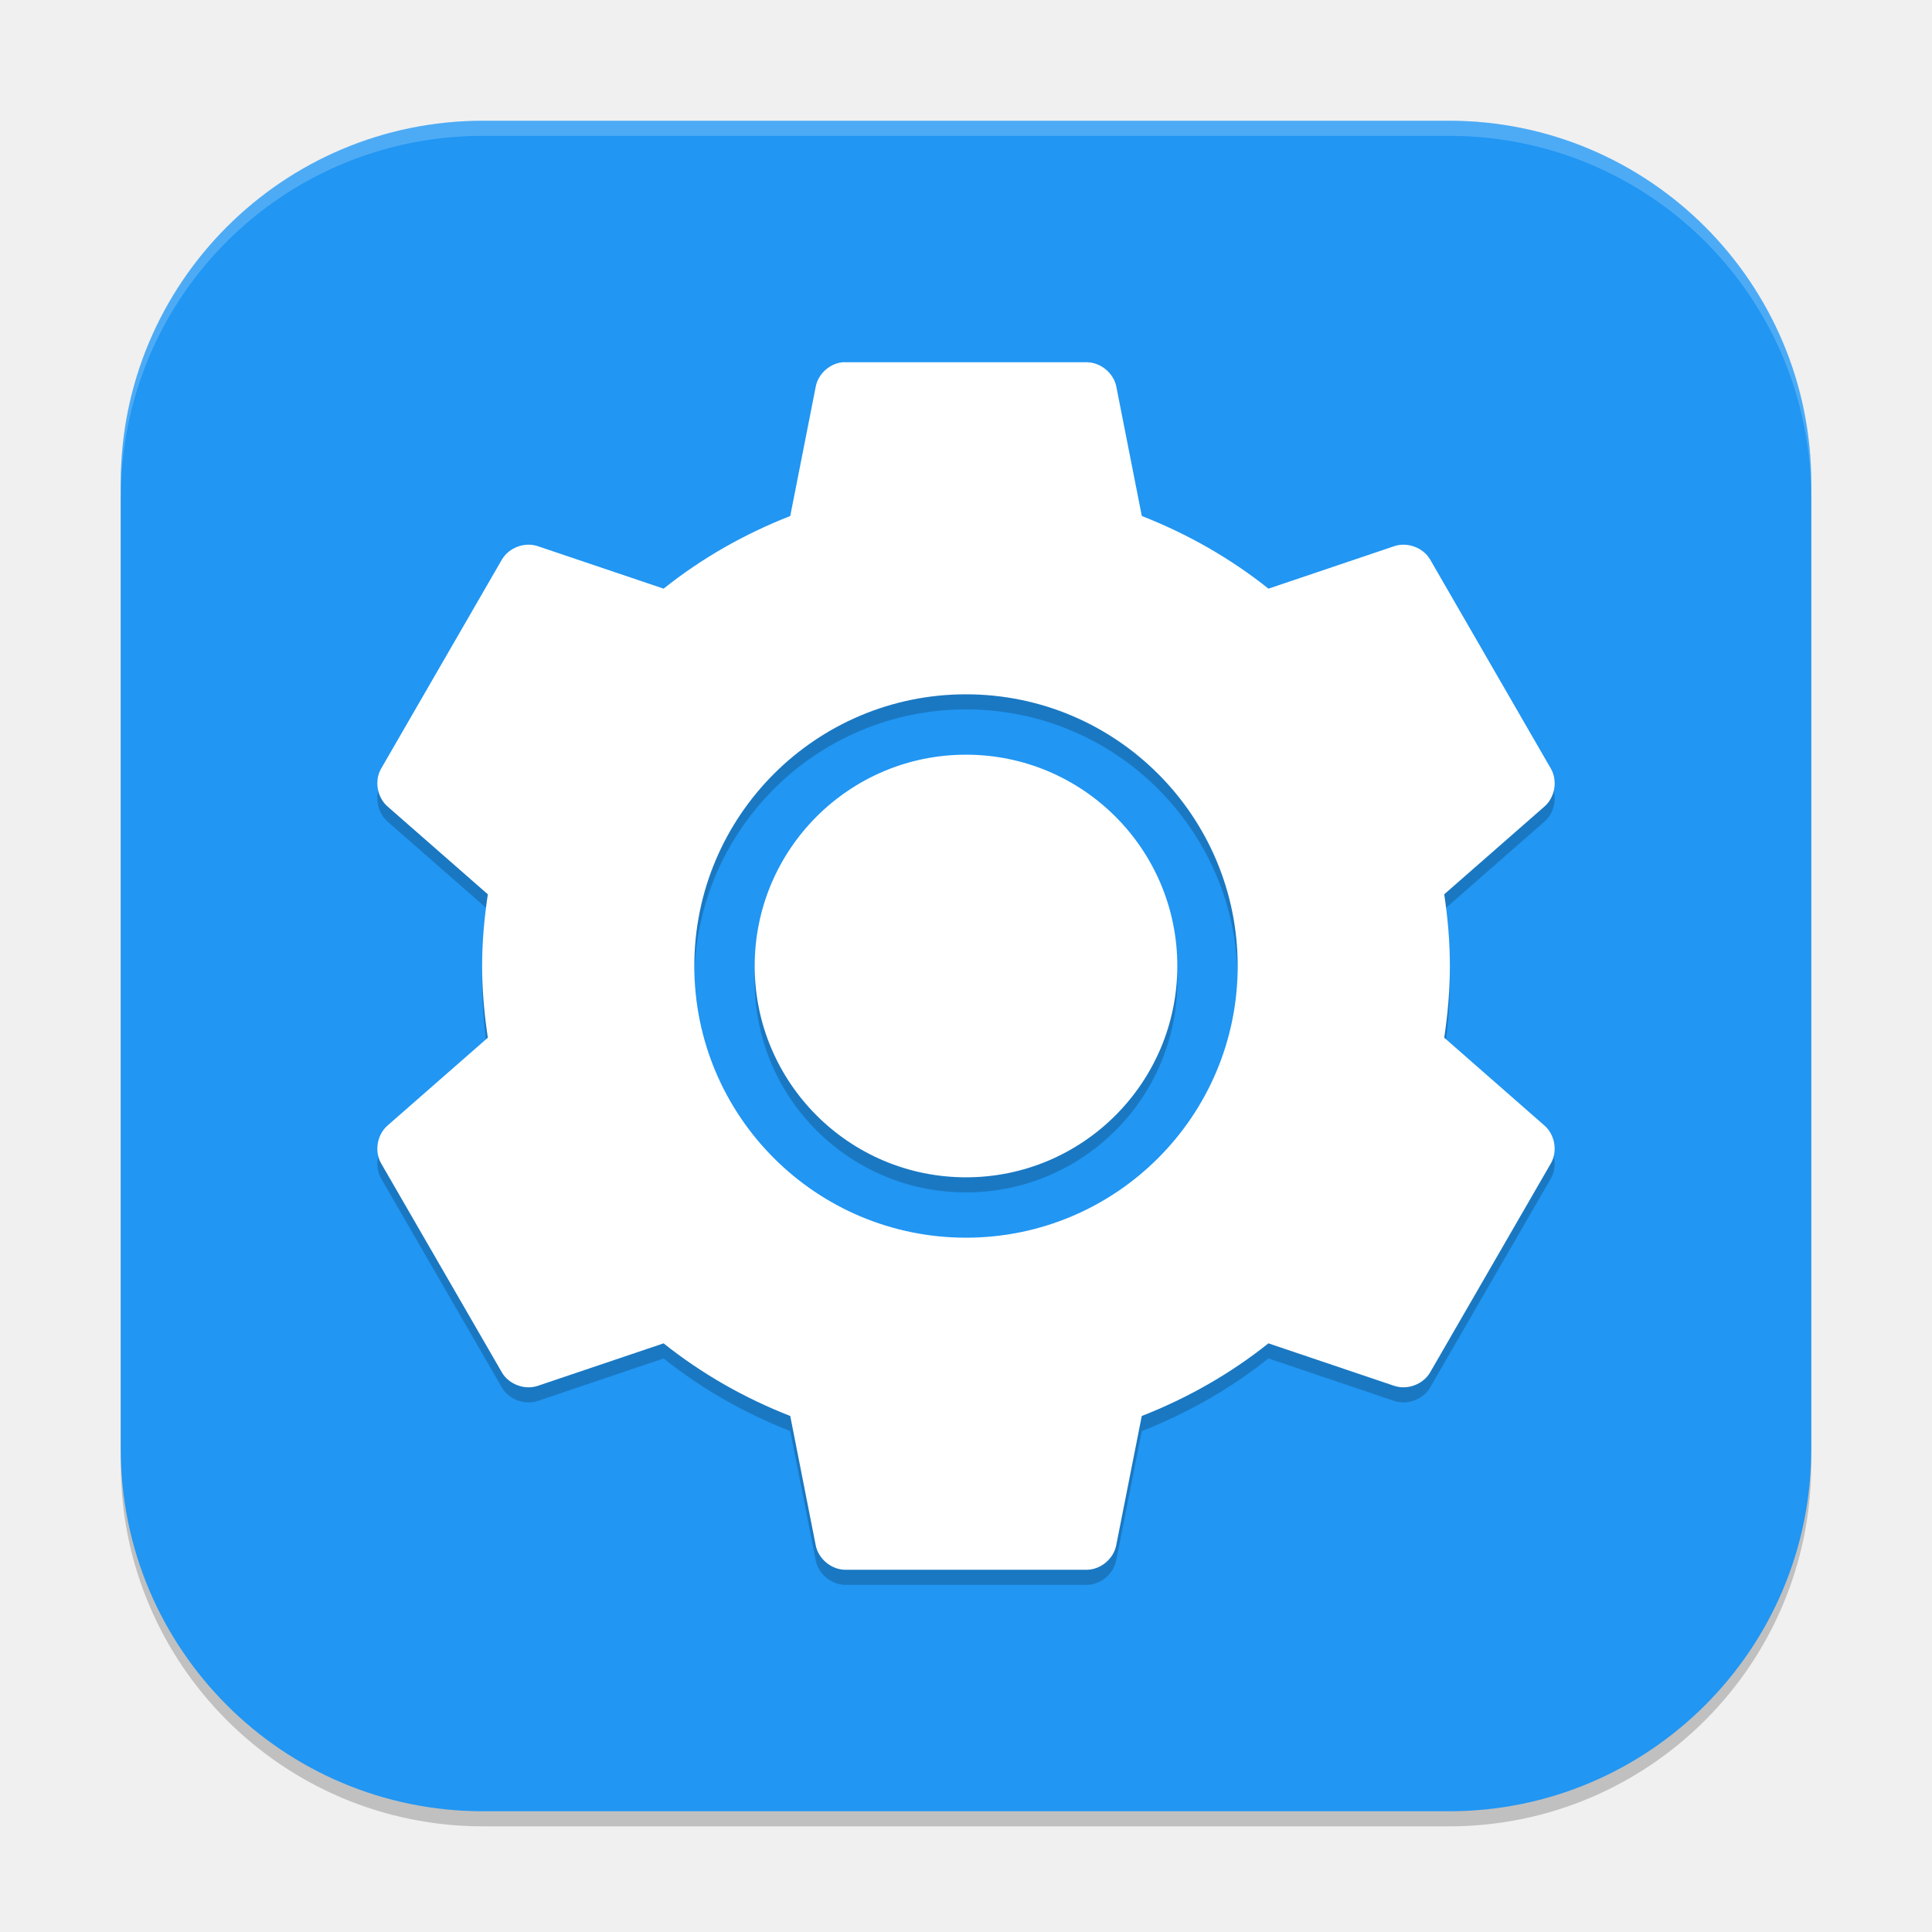
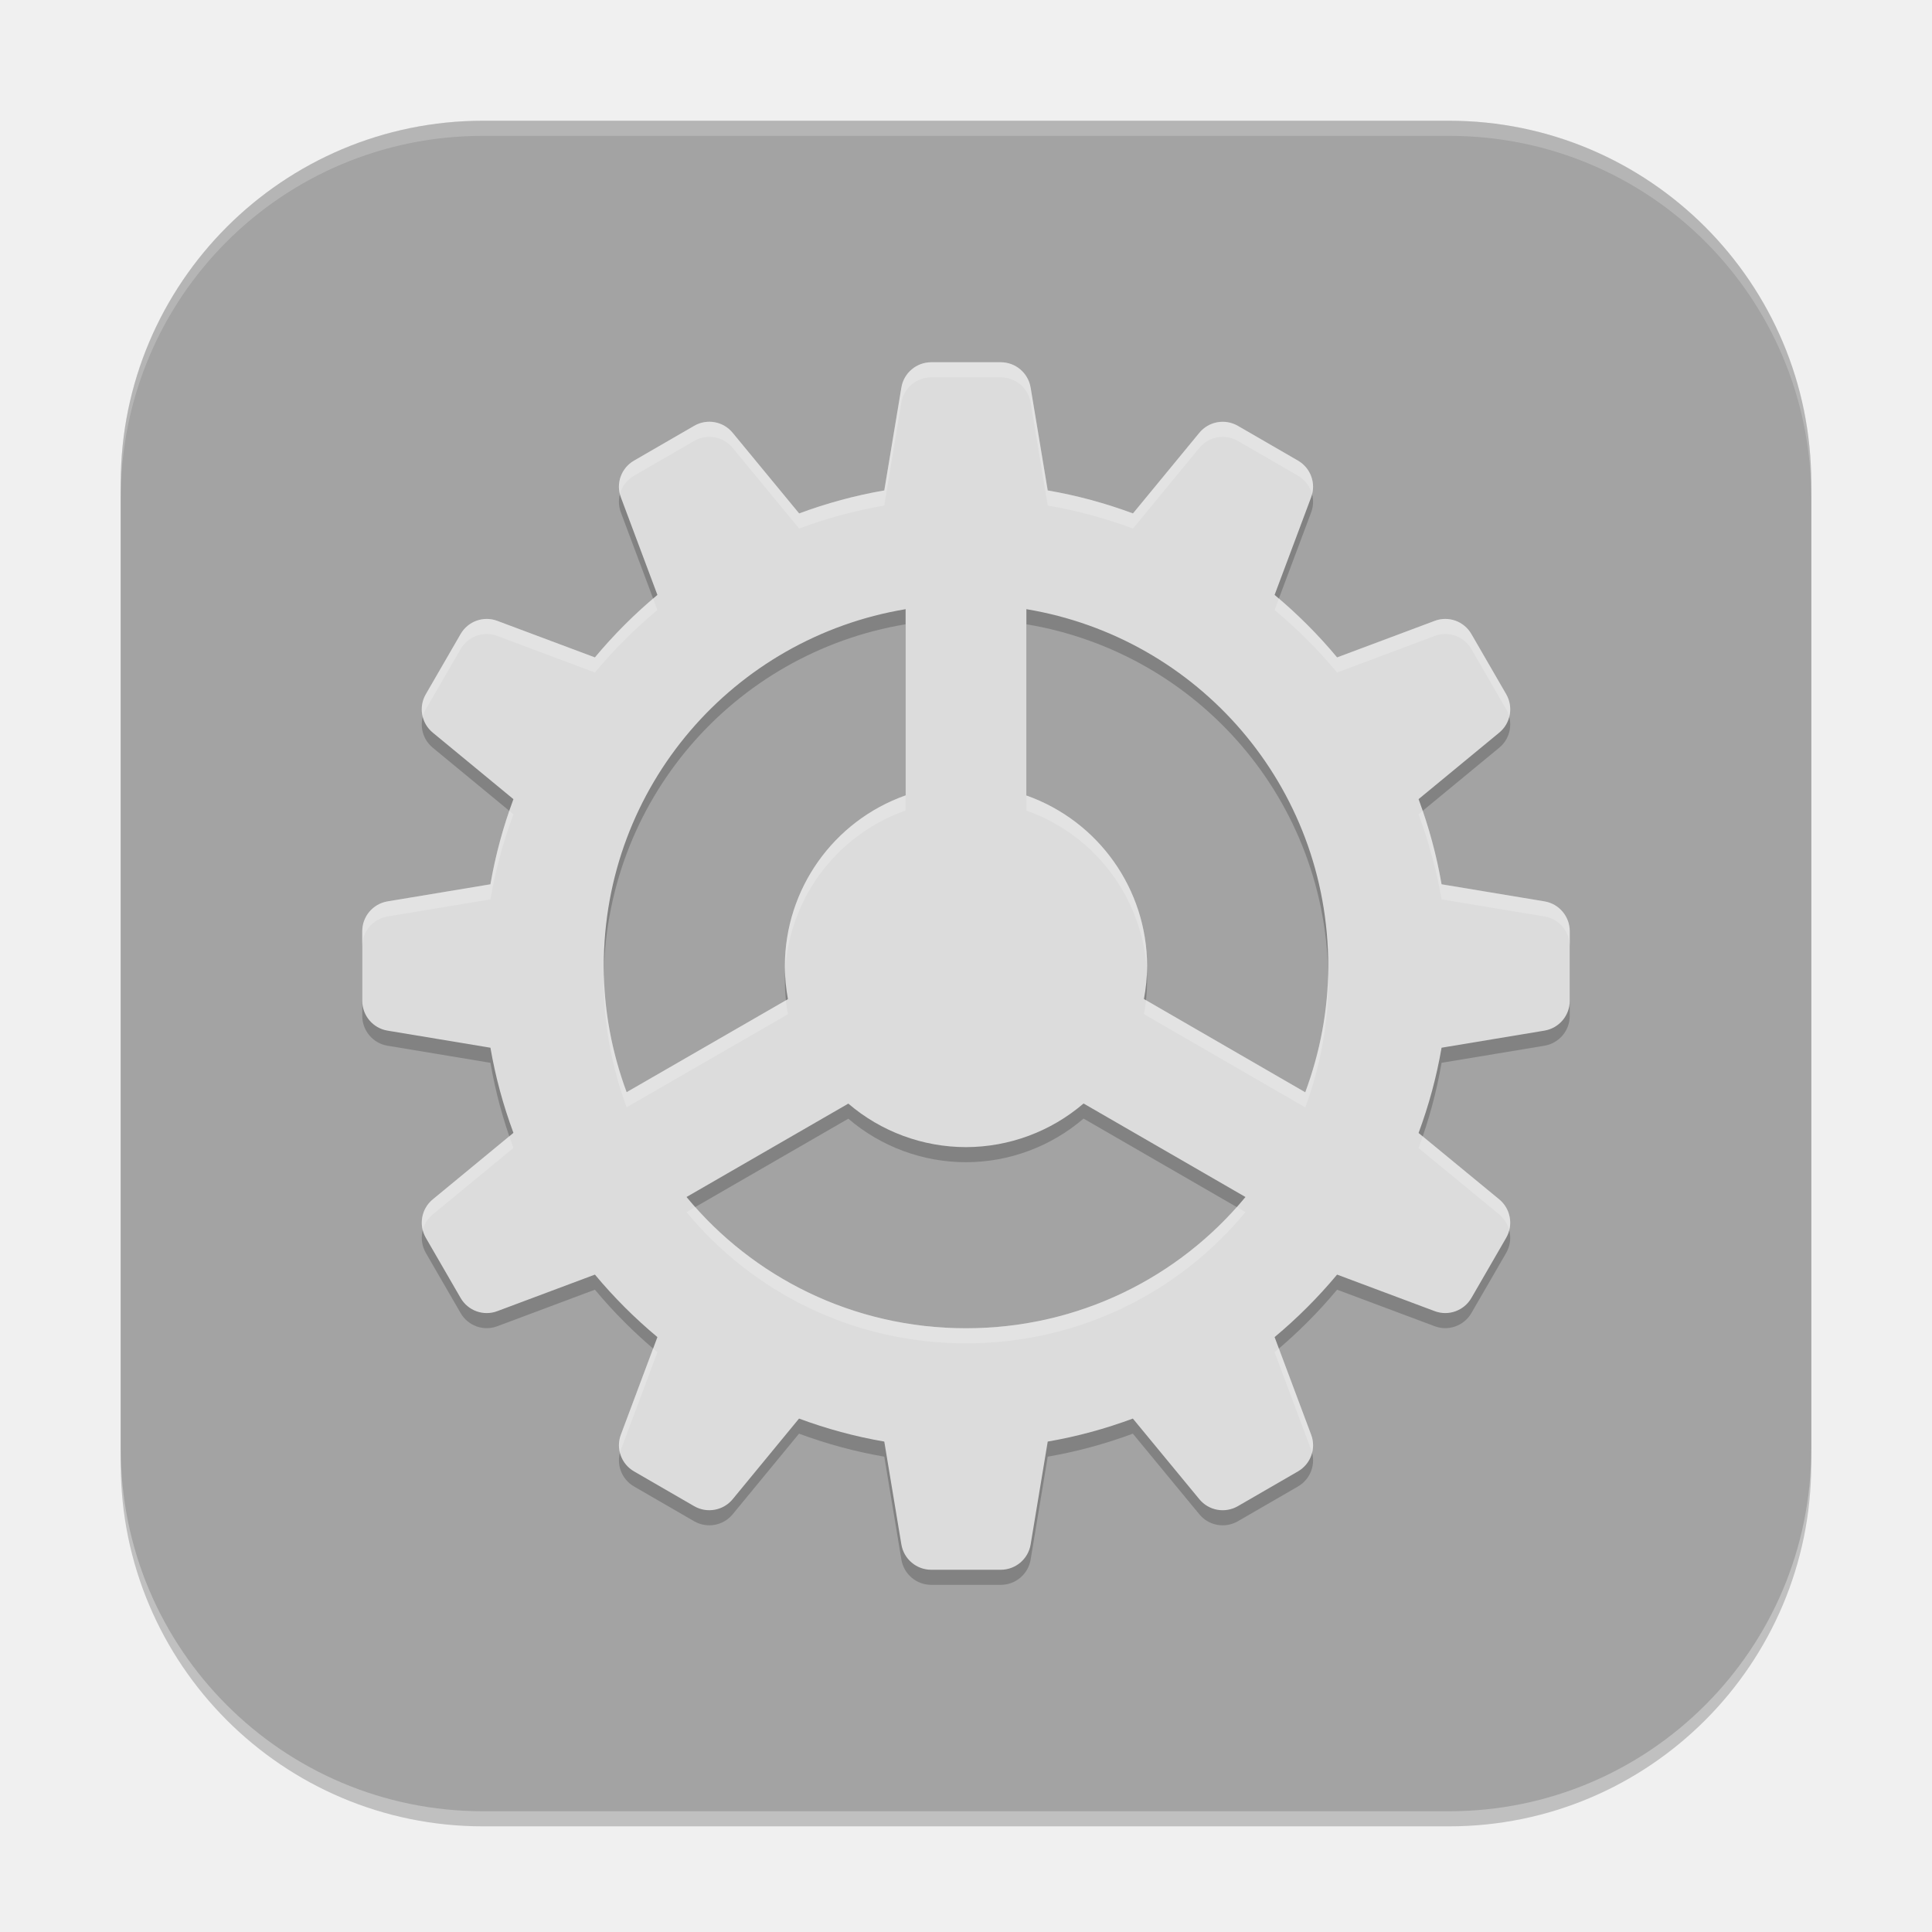
<svg xmlns="http://www.w3.org/2000/svg" width="256" height="256" viewBox="0 0 256 256" version="1.1" id="svg5">
  <defs id="defs2" />
  <rect style="opacity:0.2;fill:#000000;stroke-width:16;stroke-linecap:square" id="rect234" width="224" height="224" x="16" y="18" ry="48" />
-   <rect style="fill:#2196f3;fill-opacity:1;stroke-width:16;stroke-linecap:square" id="rect396" width="224" height="224" x="16" y="16" ry="48" />
-   <path id="path1250" style="opacity:0.2;fill:#000000;stroke-width:8" d="m 111.602,50 -0.008,0.008 c -1.7,0.185 -3.196,1.565 -3.508,3.242 l -3.375,17.125 C 98.643,72.745 92.938,76 87.93,80 L 71.273,74.375 c -1.73,-0.596 -3.828,0.177 -4.758,1.75 l -16.031,27.75 c -0.903,1.596 -0.51,3.804 0.883,5 L 64.641,120.5 c -0.467,3.117 -0.758,6.253 -0.758,9.5 0,3.247 0.291,6.383 0.758,9.5 l -13.273,11.625 c -1.392,1.196 -1.786,3.404 -0.883,5 l 16.031,27.75 c 0.93,1.574 3.028,2.346 4.758,1.75 L 87.93,180 c 5.006,4 10.712,7.255 16.781,9.625 l 3.375,17.125 c 0.343,1.793 2.055,3.225 3.883,3.25 h 32.062 c 1.828,-0.024 3.532,-1.457 3.875,-3.25 l 3.383,-17.125 c 6.07,-2.369 11.776,-5.625 16.781,-9.625 l 16.656,5.625 c 1.73,0.596 3.828,-0.177 4.758,-1.75 l 16.031,-27.75 c 0.903,-1.596 0.509,-3.805 -0.883,-5 L 191.367,139.5 c 0.467,-3.117 0.75,-6.253 0.75,-9.5 0,-3.247 -0.283,-6.383 -0.75,-9.5 l 13.273,-11.625 c 1.392,-1.195 1.778,-3.404 0.875,-5 l -16.023,-27.75 c -0.928,-1.574 -3.03,-2.346 -4.758,-1.75 L 168.078,80 c -5.008,-4 -10.713,-7.256 -16.781,-9.625 l -3.375,-17.125 c -0.344,-1.792 -2.055,-3.225 -3.883,-3.25 h -32.062 c -0.125,-0.004 -0.25,-0.004 -0.375,0 z M 128,94 a 36,36 0 0 1 36,36 36,36 0 0 1 -36,36 36,36 0 0 1 -36,-36 36,36 0 0 1 36,-36 z m 0,8 a 28,28 0 0 0 -28,28 28,28 0 0 0 28,28 28,28 0 0 0 28,-28 28,28 0 0 0 -28,-28 z" />
-   <path id="path1082" style="fill:#ffffff;stroke-width:8" d="m 111.602,48 -0.008,0.008 c -1.7,0.185 -3.196,1.565 -3.508,3.242 l -3.375,17.125 C 98.643,70.745 92.938,74 87.93,78 L 71.273,72.375 c -1.73,-0.596 -3.828,0.177 -4.758,1.75 l -16.031,27.75 c -0.903,1.596 -0.51,3.804 0.883,5 L 64.641,118.5 c -0.467,3.117 -0.758,6.253 -0.758,9.5 0,3.247 0.291,6.383 0.758,9.5 l -13.273,11.625 c -1.392,1.196 -1.786,3.404 -0.883,5 l 16.031,27.75 c 0.93,1.574 3.028,2.346 4.758,1.75 L 87.93,178 c 5.006,4 10.712,7.255 16.781,9.625 l 3.375,17.125 c 0.343,1.793 2.055,3.225 3.883,3.25 h 32.062 c 1.828,-0.024 3.532,-1.457 3.875,-3.25 l 3.383,-17.125 c 6.07,-2.369 11.776,-5.625 16.781,-9.625 l 16.656,5.625 c 1.73,0.596 3.828,-0.176 4.758,-1.75 l 16.031,-27.75 c 0.903,-1.596 0.509,-3.805 -0.883,-5 L 191.367,137.5 c 0.467,-3.117 0.75,-6.253 0.75,-9.5 0,-3.247 -0.283,-6.383 -0.75,-9.5 l 13.273,-11.625 c 1.392,-1.195 1.778,-3.404 0.875,-5 l -16.023,-27.75 c -0.928,-1.574 -3.03,-2.346 -4.758,-1.75 L 168.078,78 c -5.008,-4 -10.713,-7.256 -16.781,-9.625 l -3.375,-17.125 c -0.344,-1.792 -2.055,-3.225 -3.883,-3.25 h -32.062 c -0.125,-0.004 -0.25,-0.004 -0.375,0 z M 128,92 a 36,36 0 0 1 36,36 36,36 0 0 1 -36,36 36,36 0 0 1 -36,-36 36,36 0 0 1 36,-36 z m 0,8 a 28,28 0 0 0 -28,28 28,28 0 0 0 28,28 28,28 0 0 0 28,-28 28,28 0 0 0 -28,-28 z" />
+   <rect style="fill:#a3a3a3;fill-opacity:1;stroke-width:16;stroke-linecap:square" id="rect396" width="224" height="224" x="16" y="16" ry="48" />
+   <path d="m 123.391,50 c -1.952,0 -3.633,1.416 -3.953,3.344 l -2.266,13.641 c -3.894,0.669 -7.658,1.704 -11.281,3.047 L 97.078,59.344 c -1.24,-1.512 -3.398,-1.906 -5.094,-0.922 l -7.969,4.609 c -1.696,0.976 -2.438,3.035 -1.75,4.859 l 4.844,12.938 c -3.003,2.503 -5.778,5.278 -8.281,8.281 L 65.891,84.266 c -1.824,-0.688 -3.883,0.054 -4.859,1.75 l -4.609,7.969 c -0.984,1.696 -0.59,3.854 0.922,5.094 l 10.687,8.812 c -1.343,3.623 -2.378,7.387 -3.047,11.281 L 51.344,121.438 C 49.416,121.766 48,123.431 48,125.391 v 9.219 c 0,1.952 1.416,3.633 3.344,3.953 l 13.641,2.266 c 0.669,3.894 1.704,7.658 3.047,11.281 l -10.687,8.812 c -1.512,1.24 -1.898,3.398 -0.922,5.094 l 4.609,7.969 c 0.976,1.696 3.035,2.438 4.859,1.75 l 12.938,-4.844 c 2.503,3.003 5.278,5.778 8.281,8.281 l -4.844,12.938 c -0.688,1.832 0.062,3.883 1.75,4.859 l 7.969,4.609 c 1.696,0.976 3.854,0.582 5.094,-0.922 L 105.875,189.969 c 3.627,1.345 7.398,2.377 11.297,3.047 l 2.266,13.641 c 0.328,1.928 1.993,3.344 3.953,3.344 h 9.219 c 1.952,0 3.633,-1.416 3.953,-3.344 l 2.266,-13.641 c 3.894,-0.669 7.658,-1.704 11.281,-3.047 l 8.812,10.687 c 1.24,1.512 3.398,1.898 5.094,0.922 l 7.969,-4.609 c 1.696,-0.976 2.438,-3.035 1.75,-4.859 l -4.844,-12.938 c 3.003,-2.503 5.778,-5.278 8.281,-8.281 l 12.938,4.844 c 1.832,0.688 3.883,-0.062 4.859,-1.75 l 4.609,-7.969 c 0.976,-1.696 0.582,-3.854 -0.922,-5.094 L 187.969,152.125 c 1.345,-3.627 2.377,-7.398 3.047,-11.297 l 13.641,-2.266 c 1.928,-0.328 3.344,-1.993 3.344,-3.953 v -9.219 c 0,-1.952 -1.416,-3.633 -3.344,-3.953 l -13.641,-2.266 c -0.669,-3.894 -1.704,-7.658 -3.047,-11.281 l 10.687,-8.812 c 1.512,-1.24 1.898,-3.398 0.922,-5.094 l -4.609,-7.969 c -0.976,-1.696 -3.035,-2.438 -4.859,-1.75 l -12.938,4.844 c -2.503,-3.003 -5.278,-5.778 -8.281,-8.281 l 4.844,-12.938 c 0.688,-1.832 -0.062,-3.883 -1.75,-4.859 l -7.969,-4.609 c -1.696,-0.976 -3.854,-0.582 -5.094,0.922 L 150.125,70.031 c -3.627,-1.345 -7.398,-2.377 -11.297,-3.047 L 136.562,53.344 C 136.234,51.416 134.569,50 132.609,50 Z M 120,82.719 v 24.672 c -9.583,3.388 -15.992,12.445 -16,22.609 4e-4,1.473 0.136,2.943 0.406,4.391 l -21.375,12.328 C 81.106,141.511 80,135.896 80,130 80,106.129 97.243,86.51 120,82.719 Z m 16,0 c 22.757,3.792 40,23.41 40,47.281 0,5.903 -1.117,11.521 -3.047,16.734 l -21.375,-12.359 c 0.274,-1.442 0.415,-2.907 0.422,-4.375 -0.014,-10.158 -6.423,-19.208 -16,-22.594 z m 7.578,65.5 21.453,12.391 C 156.243,171.248 142.949,178 128,178 113.051,178 99.757,171.248 90.969,160.609 l 21.437,-12.375 c 4.345,3.718 9.875,5.763 15.594,5.766 5.715,-0.01 11.239,-2.061 15.578,-5.781 z" id="path1" style="opacity:0.2;fill:#000000;stroke-width:8" />
+   <path d="m 123.391,48 c -1.952,0 -3.633,1.416 -3.953,3.344 l -2.266,13.641 c -3.894,0.669 -7.658,1.704 -11.281,3.047 L 97.078,57.344 c -1.24,-1.512 -3.398,-1.906 -5.094,-0.922 l -7.969,4.609 c -1.696,0.976 -2.438,3.035 -1.75,4.859 l 4.844,12.938 c -3.003,2.503 -5.778,5.278 -8.281,8.281 L 65.891,82.266 c -1.824,-0.688 -3.883,0.054 -4.859,1.75 l -4.609,7.969 c -0.984,1.696 -0.59,3.854 0.922,5.094 l 10.687,8.812 c -1.343,3.623 -2.378,7.387 -3.047,11.281 L 51.344,119.438 C 49.416,119.766 48,121.431 48,123.391 v 9.219 c 0,1.952 1.416,3.633 3.344,3.953 l 13.641,2.266 c 0.669,3.894 1.704,7.658 3.047,11.281 l -10.687,8.812 c -1.512,1.24 -1.898,3.398 -0.922,5.094 l 4.609,7.969 c 0.976,1.696 3.035,2.438 4.859,1.75 l 12.938,-4.844 c 2.503,3.003 5.278,5.778 8.281,8.281 l -4.844,12.938 c -0.688,1.832 0.062,3.883 1.75,4.859 l 7.969,4.609 c 1.696,0.976 3.854,0.582 5.094,-0.922 L 105.875,187.969 c 3.627,1.345 7.398,2.377 11.297,3.047 l 2.266,13.641 c 0.328,1.928 1.993,3.344 3.953,3.344 h 9.219 c 1.952,0 3.633,-1.416 3.953,-3.344 l 2.266,-13.641 c 3.894,-0.669 7.658,-1.704 11.281,-3.047 l 8.812,10.687 c 1.24,1.512 3.398,1.898 5.094,0.922 l 7.969,-4.609 c 1.696,-0.976 2.438,-3.035 1.75,-4.859 l -4.844,-12.938 c 3.003,-2.503 5.778,-5.278 8.281,-8.281 l 12.938,4.844 c 1.832,0.688 3.883,-0.062 4.859,-1.75 l 4.609,-7.969 c 0.976,-1.696 0.582,-3.854 -0.922,-5.094 L 187.969,150.125 c 1.345,-3.627 2.377,-7.398 3.047,-11.297 l 13.641,-2.266 c 1.928,-0.328 3.344,-1.993 3.344,-3.953 v -9.219 c 0,-1.952 -1.416,-3.633 -3.344,-3.953 l -13.641,-2.266 c -0.669,-3.894 -1.704,-7.658 -3.047,-11.281 l 10.687,-8.812 c 1.512,-1.24 1.898,-3.398 0.922,-5.094 l -4.609,-7.969 c -0.976,-1.696 -3.035,-2.438 -4.859,-1.75 l -12.938,4.844 c -2.503,-3.003 -5.278,-5.778 -8.281,-8.281 l 4.844,-12.938 c 0.688,-1.832 -0.062,-3.883 -1.75,-4.859 l -7.969,-4.609 c -1.696,-0.976 -3.854,-0.582 -5.094,0.922 L 150.125,68.031 c -3.627,-1.345 -7.398,-2.377 -11.297,-3.047 L 136.562,51.344 C 136.234,49.416 134.569,48 132.609,48 Z M 120,80.719 v 24.672 c -9.583,3.388 -15.992,12.445 -16,22.609 4e-4,1.473 0.136,2.943 0.406,4.391 l -21.375,12.328 C 81.106,139.511 80,133.896 80,128 80,104.129 97.243,84.51 120,80.719 Z m 16,0 c 22.757,3.792 40,23.41 40,47.281 0,5.903 -1.117,11.521 -3.047,16.734 l -21.375,-12.359 c 0.274,-1.442 0.415,-2.907 0.422,-4.375 -0.014,-10.158 -6.423,-19.208 -16,-22.594 z m 7.578,65.5 21.453,12.391 C 156.243,169.248 142.949,176 128,176 113.051,176 99.757,169.248 90.969,158.609 l 21.437,-12.375 c 4.345,3.718 9.875,5.763 15.594,5.766 5.715,-0.01 11.239,-2.061 15.578,-5.781 z" id="path1-3" style="fill:#dcdcdc;fill-opacity:1;stroke-width:8" />
+   <path id="path1-3-6" style="opacity:0.2;fill:#ffffff;fill-opacity:1;stroke-width:8" d="m 123.391,48 c -1.952,0 -3.633,1.416 -3.953,3.344 l -2.266,13.641 c -3.894,0.669 -7.658,1.704 -11.281,3.047 l -8.812,-10.688 c -1.24,-1.512 -3.398,-1.906 -5.094,-0.922 l -7.969,4.609 c -1.573,0.905 -2.328,2.744 -1.879,4.461 0.262,-1.008 0.919,-1.908 1.879,-2.461 l 7.969,-4.609 c 1.696,-0.984 3.854,-0.59 5.094,0.922 l 8.812,10.688 c 3.623,-1.343 7.387,-2.378 11.281,-3.047 L 119.438,53.344 C 119.757,51.416 121.439,50 123.391,50 h 9.219 c 1.96,0 3.625,1.416 3.953,3.344 l 2.266,13.641 c 3.899,0.67 7.67,1.702 11.297,3.047 l 8.797,-10.688 c 1.24,-1.504 3.398,-1.898 5.094,-0.922 l 7.969,4.609 c 0.958,0.554 1.612,1.452 1.875,2.461 0.45,-1.724 -0.308,-3.555 -1.875,-4.461 l -7.969,-4.609 c -1.696,-0.976 -3.854,-0.582 -5.094,0.922 l -8.797,10.688 c -3.627,-1.345 -7.398,-2.377 -11.297,-3.047 L 136.562,51.344 C 136.234,49.416 134.569,48 132.609,48 Z M 86.539,79.309 c -2.785,2.376 -5.367,4.988 -7.711,7.801 l -12.938,-4.844 c -1.824,-0.688 -3.883,0.054 -4.859,1.75 l -4.609,7.969 c -0.544,0.938 -0.669,2.017 -0.414,3.004 0.089,-0.345 0.228,-0.683 0.414,-1.004 l 4.609,-7.969 c 0.976,-1.696 3.035,-2.438 4.859,-1.75 l 12.938,4.844 c 2.503,-3.003 5.278,-5.778 8.281,-8.281 z m 82.922,0 -0.57,1.52 c 3.003,2.503 5.778,5.278 8.281,8.281 l 12.938,-4.844 c 1.824,-0.688 3.883,0.054 4.859,1.75 l 4.609,7.969 c 0.185,0.321 0.321,0.659 0.41,1.004 0.253,-0.987 0.13,-2.066 -0.41,-3.004 l -4.609,-7.969 c -0.976,-1.696 -3.035,-2.438 -4.859,-1.75 l -12.938,4.844 c -2.344,-2.813 -4.925,-5.424 -7.711,-7.801 z M 120,105.391 c -9.583,3.388 -15.992,12.445 -16,22.609 9e-5,0.335 0.005,0.67 0.02,1.004 0.41,-9.756 6.712,-18.336 15.98,-21.613 z m 16,0.016 v 2 c 9.251,3.271 15.545,11.825 15.977,21.559 0.014,-0.321 0.022,-0.643 0.023,-0.965 -0.014,-10.158 -6.423,-19.208 -16,-22.594 z m -68.52,2.031 c -1.077,3.145 -1.921,6.391 -2.496,9.734 L 51.344,119.438 C 49.416,119.766 48,121.431 48,123.391 v 2 c 0,-1.96 1.416,-3.625 3.344,-3.953 l 13.641,-2.266 c 0.669,-3.894 1.704,-7.658 3.047,-11.281 z m 121.039,0 -0.551,0.453 c 1.343,3.623 2.377,7.387 3.047,11.281 l 13.641,2.266 c 1.928,0.32 3.344,2.001 3.344,3.953 v -2 c 0,-1.952 -1.416,-3.633 -3.344,-3.953 l -13.641,-2.266 c -0.575,-3.343 -1.419,-6.59 -2.496,-9.734 z m -12.531,21.547 c -0.117,5.543 -1.213,10.828 -3.035,15.75 l -21.098,-12.199 c -0.068,0.616 -0.161,1.23 -0.277,1.84 l 21.375,12.359 C 174.883,141.521 176,135.903 176,130 c 0,-0.339 -0.005,-0.678 -0.012,-1.016 z m -95.977,0.004 C 80.005,129.325 80,129.662 80,130 c 0,5.896 1.106,11.511 3.031,16.719 l 21.375,-12.328 c -0.114,-0.611 -0.203,-1.226 -0.27,-1.844 l -21.105,12.172 c -1.818,-4.916 -2.903,-10.195 -3.02,-15.73 z m -12.531,21.574 -10.137,8.359 c -1.226,1.005 -1.712,2.613 -1.332,4.09 0.205,-0.798 0.656,-1.536 1.332,-2.09 l 10.688,-8.812 c -0.19,-0.512 -0.373,-1.029 -0.551,-1.547 z m 121.039,0.016 c -0.177,0.518 -0.361,1.034 -0.551,1.547 l 10.688,8.797 c 0.674,0.555 1.123,1.294 1.328,2.094 0.38,-1.478 -0.108,-3.087 -1.328,-4.094 z m -96.402,9.367 -1.148,0.664 C 99.757,171.248 113.051,178 128,178 c 14.949,0 28.243,-6.752 37.031,-17.391 l -1.148,-0.664 C 155.106,169.809 142.312,176 128,176 c -14.312,0 -27.106,-6.191 -35.883,-16.055 z m -5.578,18.746 -4.273,11.418 c -0.298,0.793 -0.325,1.628 -0.125,2.398 0.035,-0.133 0.076,-0.267 0.125,-0.398 l 4.844,-12.937 c -0.191,-0.159 -0.382,-0.319 -0.57,-0.48 z m 82.922,0 c -0.189,0.161 -0.38,0.322 -0.57,0.48 l 4.844,12.937 c 0.05,0.132 0.094,0.265 0.129,0.398 0.201,-0.772 0.17,-1.607 -0.129,-2.398 z" />
  <path id="path1040" style="opacity:0.2;fill:#ffffff;stroke-width:16;stroke-linecap:square" d="M 64,16 C 37.408,16 16,37.408 16,64 v 2 C 16,39.408 37.408,18 64,18 h 128 c 26.592,0 48,21.408 48,48 V 64 C 240,37.408 218.592,16 192,16 Z" />
</svg>
